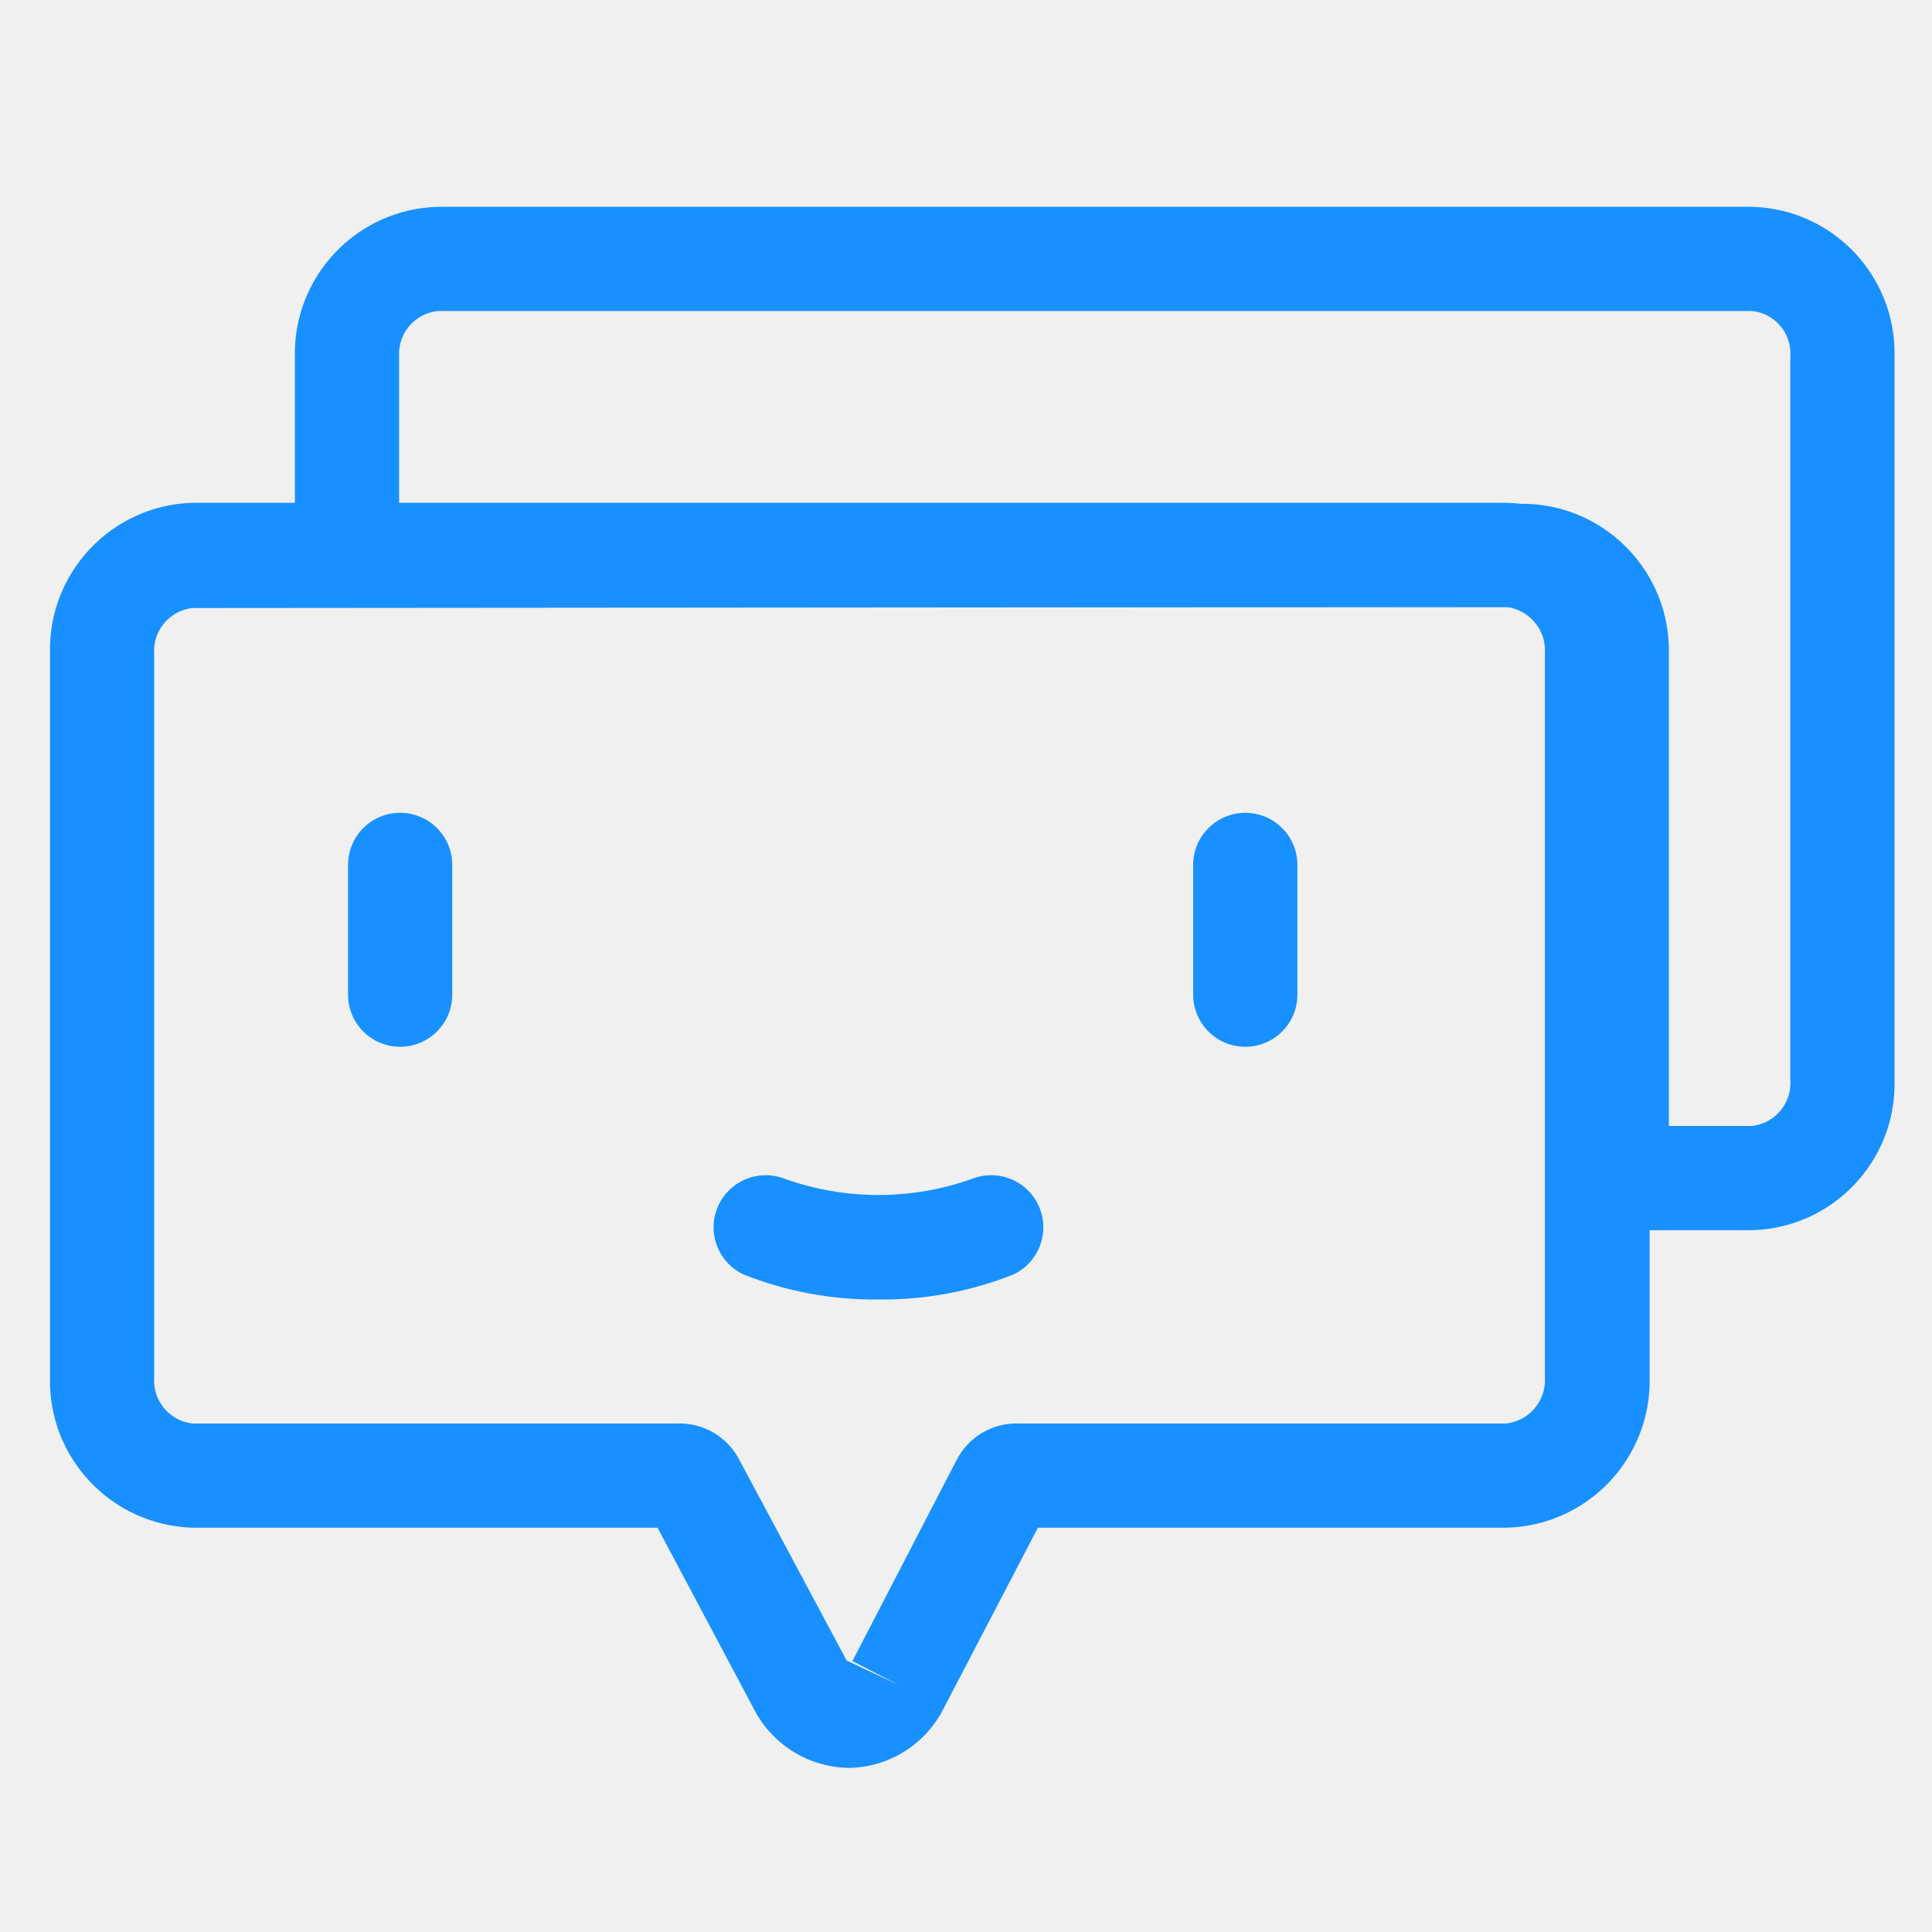
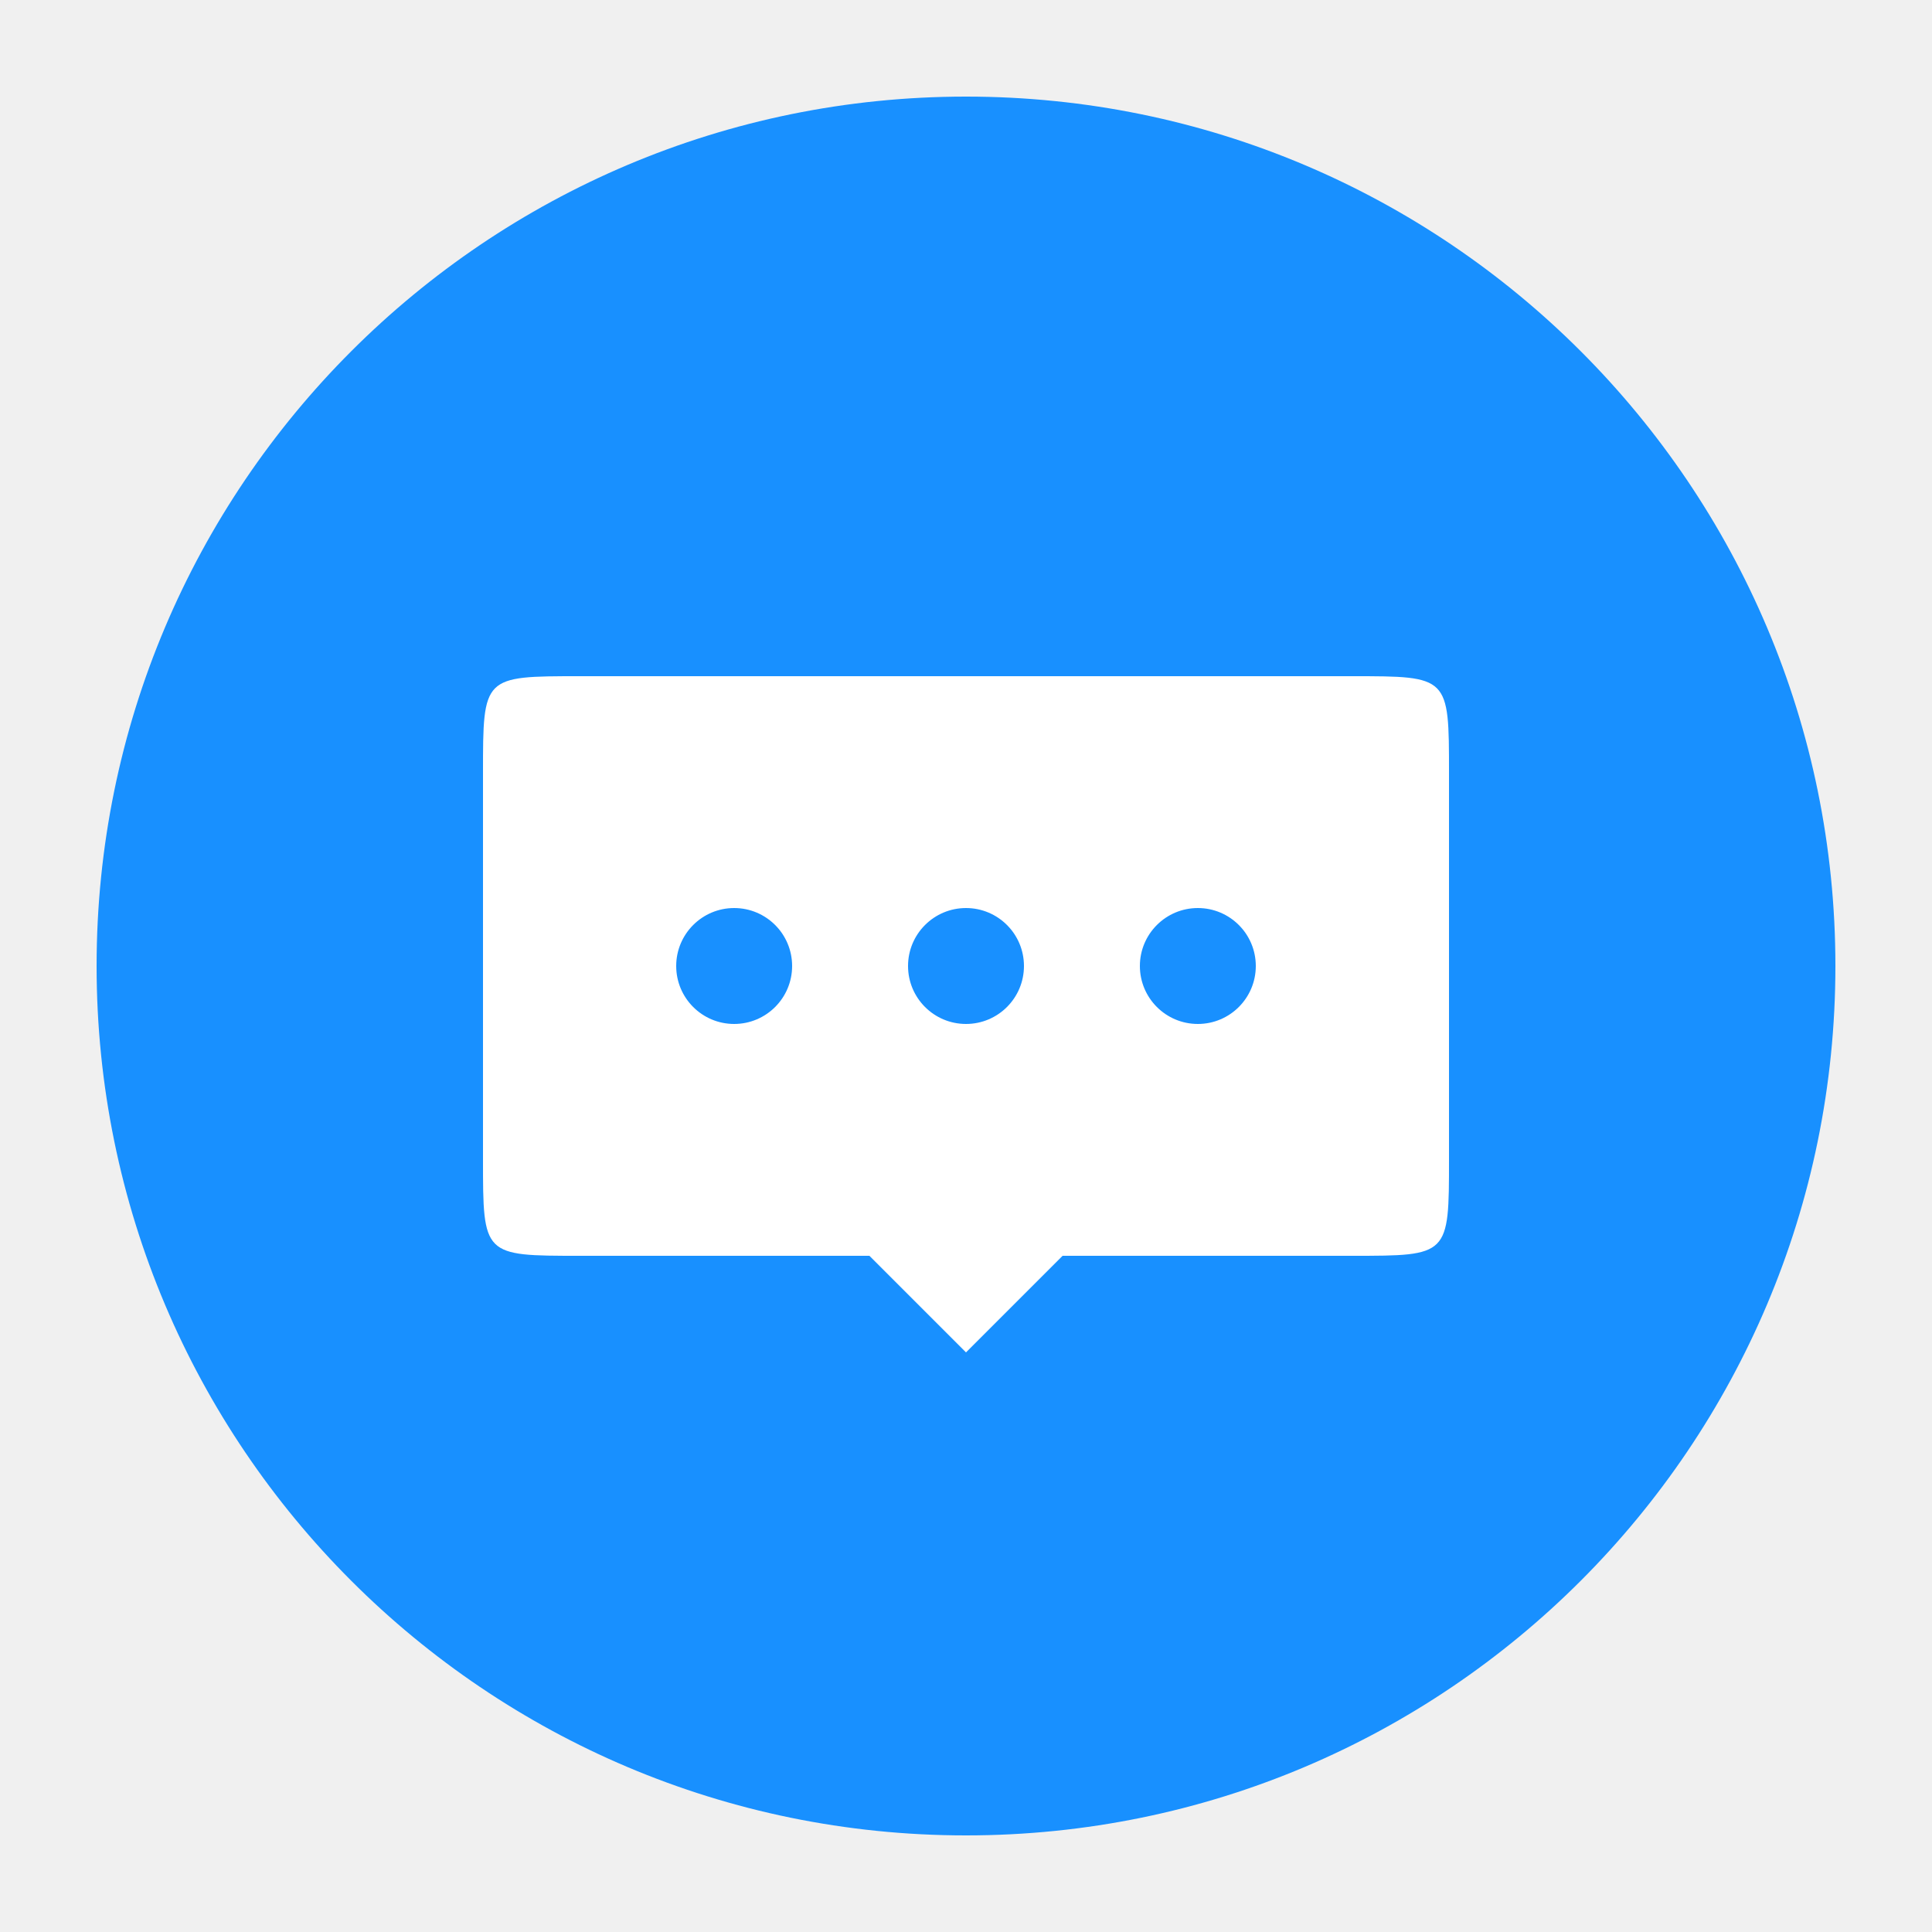
- <svg xmlns="http://www.w3.org/2000/svg" t="1736417486444" class="icon" viewBox="0 0 1024 1024" version="1.1" p-id="4325" width="200" height="200">
-   <path d="M212.081 554.806a27.617 27.617 0 0 1-27.617-27.617v-68.766a27.617 27.617 0 0 1 55.234 0v68.766a27.617 27.617 0 0 1-27.617 27.617zM660.026 554.806a27.617 27.617 0 0 1-27.617-27.617v-68.766a27.617 27.617 0 0 1 55.234 0v68.766a27.617 27.617 0 0 1-27.617 27.617zM465.604 688.748a187.518 187.518 0 0 1-71.528-13.256 27.617 27.617 0 0 1 21.541-50.815 148.026 148.026 0 0 0 99.973 0 27.617 27.617 0 0 1 21.541 50.815 187.518 187.518 0 0 1-71.528 13.256z" p-id="4326" fill="#1890ff" />
-   <path d="M928.738 652.017h-71.804a27.617 27.617 0 0 1-27.617-27.617V346.299a23.198 23.198 0 0 0-20.436-24.579H183.912a27.617 27.617 0 0 1-27.617-27.617v-104.944a77.879 77.879 0 0 1 75.67-79.536h696.772a77.603 77.603 0 0 1 75.394 79.536v383.045a77.603 77.603 0 0 1-75.394 79.813z m-44.187-55.234h44.187a22.922 22.922 0 0 0 20.16-24.579V189.159a22.646 22.646 0 0 0-20.16-24.303H231.965a22.922 22.922 0 0 0-20.436 24.303v77.879h597.352A77.879 77.879 0 0 1 884.551 346.299z" p-id="4327" fill="#1890ff" />
-   <path d="M450.414 937.023a57.443 57.443 0 0 1-50.539-30.655l-51.367-96.659H101.89a77.879 77.879 0 0 1-75.394-79.813V346.299a77.879 77.879 0 0 1 75.394-79.813h696.772A77.879 77.879 0 0 1 874.333 346.299v383.598a77.879 77.879 0 0 1-75.67 79.813h-248.551l-50.263 96.383a57.167 57.167 0 0 1-49.986 30.931zM101.89 322.272a22.922 22.922 0 0 0-20.16 24.579v383.045a22.922 22.922 0 0 0 20.16 24.579h258.217a35.626 35.626 0 0 1 31.207 18.227l57.443 107.429 27.617 12.98-24.579-12.704 55.234-106.601a35.626 35.626 0 0 1 31.759-19.332h259.598a23.198 23.198 0 0 0 20.436-24.579V346.299a23.198 23.198 0 0 0-20.436-24.579zM556.187 799.215z" p-id="4328" fill="#1890ff" />
+ <svg xmlns="http://www.w3.org/2000/svg" viewBox="0 0 100 100">
+   <circle cx="50" cy="50" r="45" fill="#1890ff">
+     <animate attributeName="opacity" values="1;0.8;1" dur="2s" repeatCount="indefinite" />
+   </circle>
+   <path d="M30 35 L70 35 C75 35 75 35 75 40 L75 60 C75 65 75 65 70 65 L55 65 L50 70 L45 65 L30 65 C25 65 25 65 25 60 L25 40 C25 35 25 35 30 35" fill="white" />
+   <circle cx="38" cy="50" r="3" fill="#1890ff">
+     <animate attributeName="opacity" values="0;1;1;1;0" dur="2s" repeatCount="indefinite" />
+   </circle>
+   <circle cx="50" cy="50" r="3" fill="#1890ff">
+     <animate attributeName="opacity" values="0;0;1;1;0" dur="2s" repeatCount="indefinite" />
+   </circle>
+   <circle cx="62" cy="50" r="3" fill="#1890ff">
+     <animate attributeName="opacity" values="0;0;0;1;0" dur="2s" repeatCount="indefinite" />
+   </circle>
</svg>
